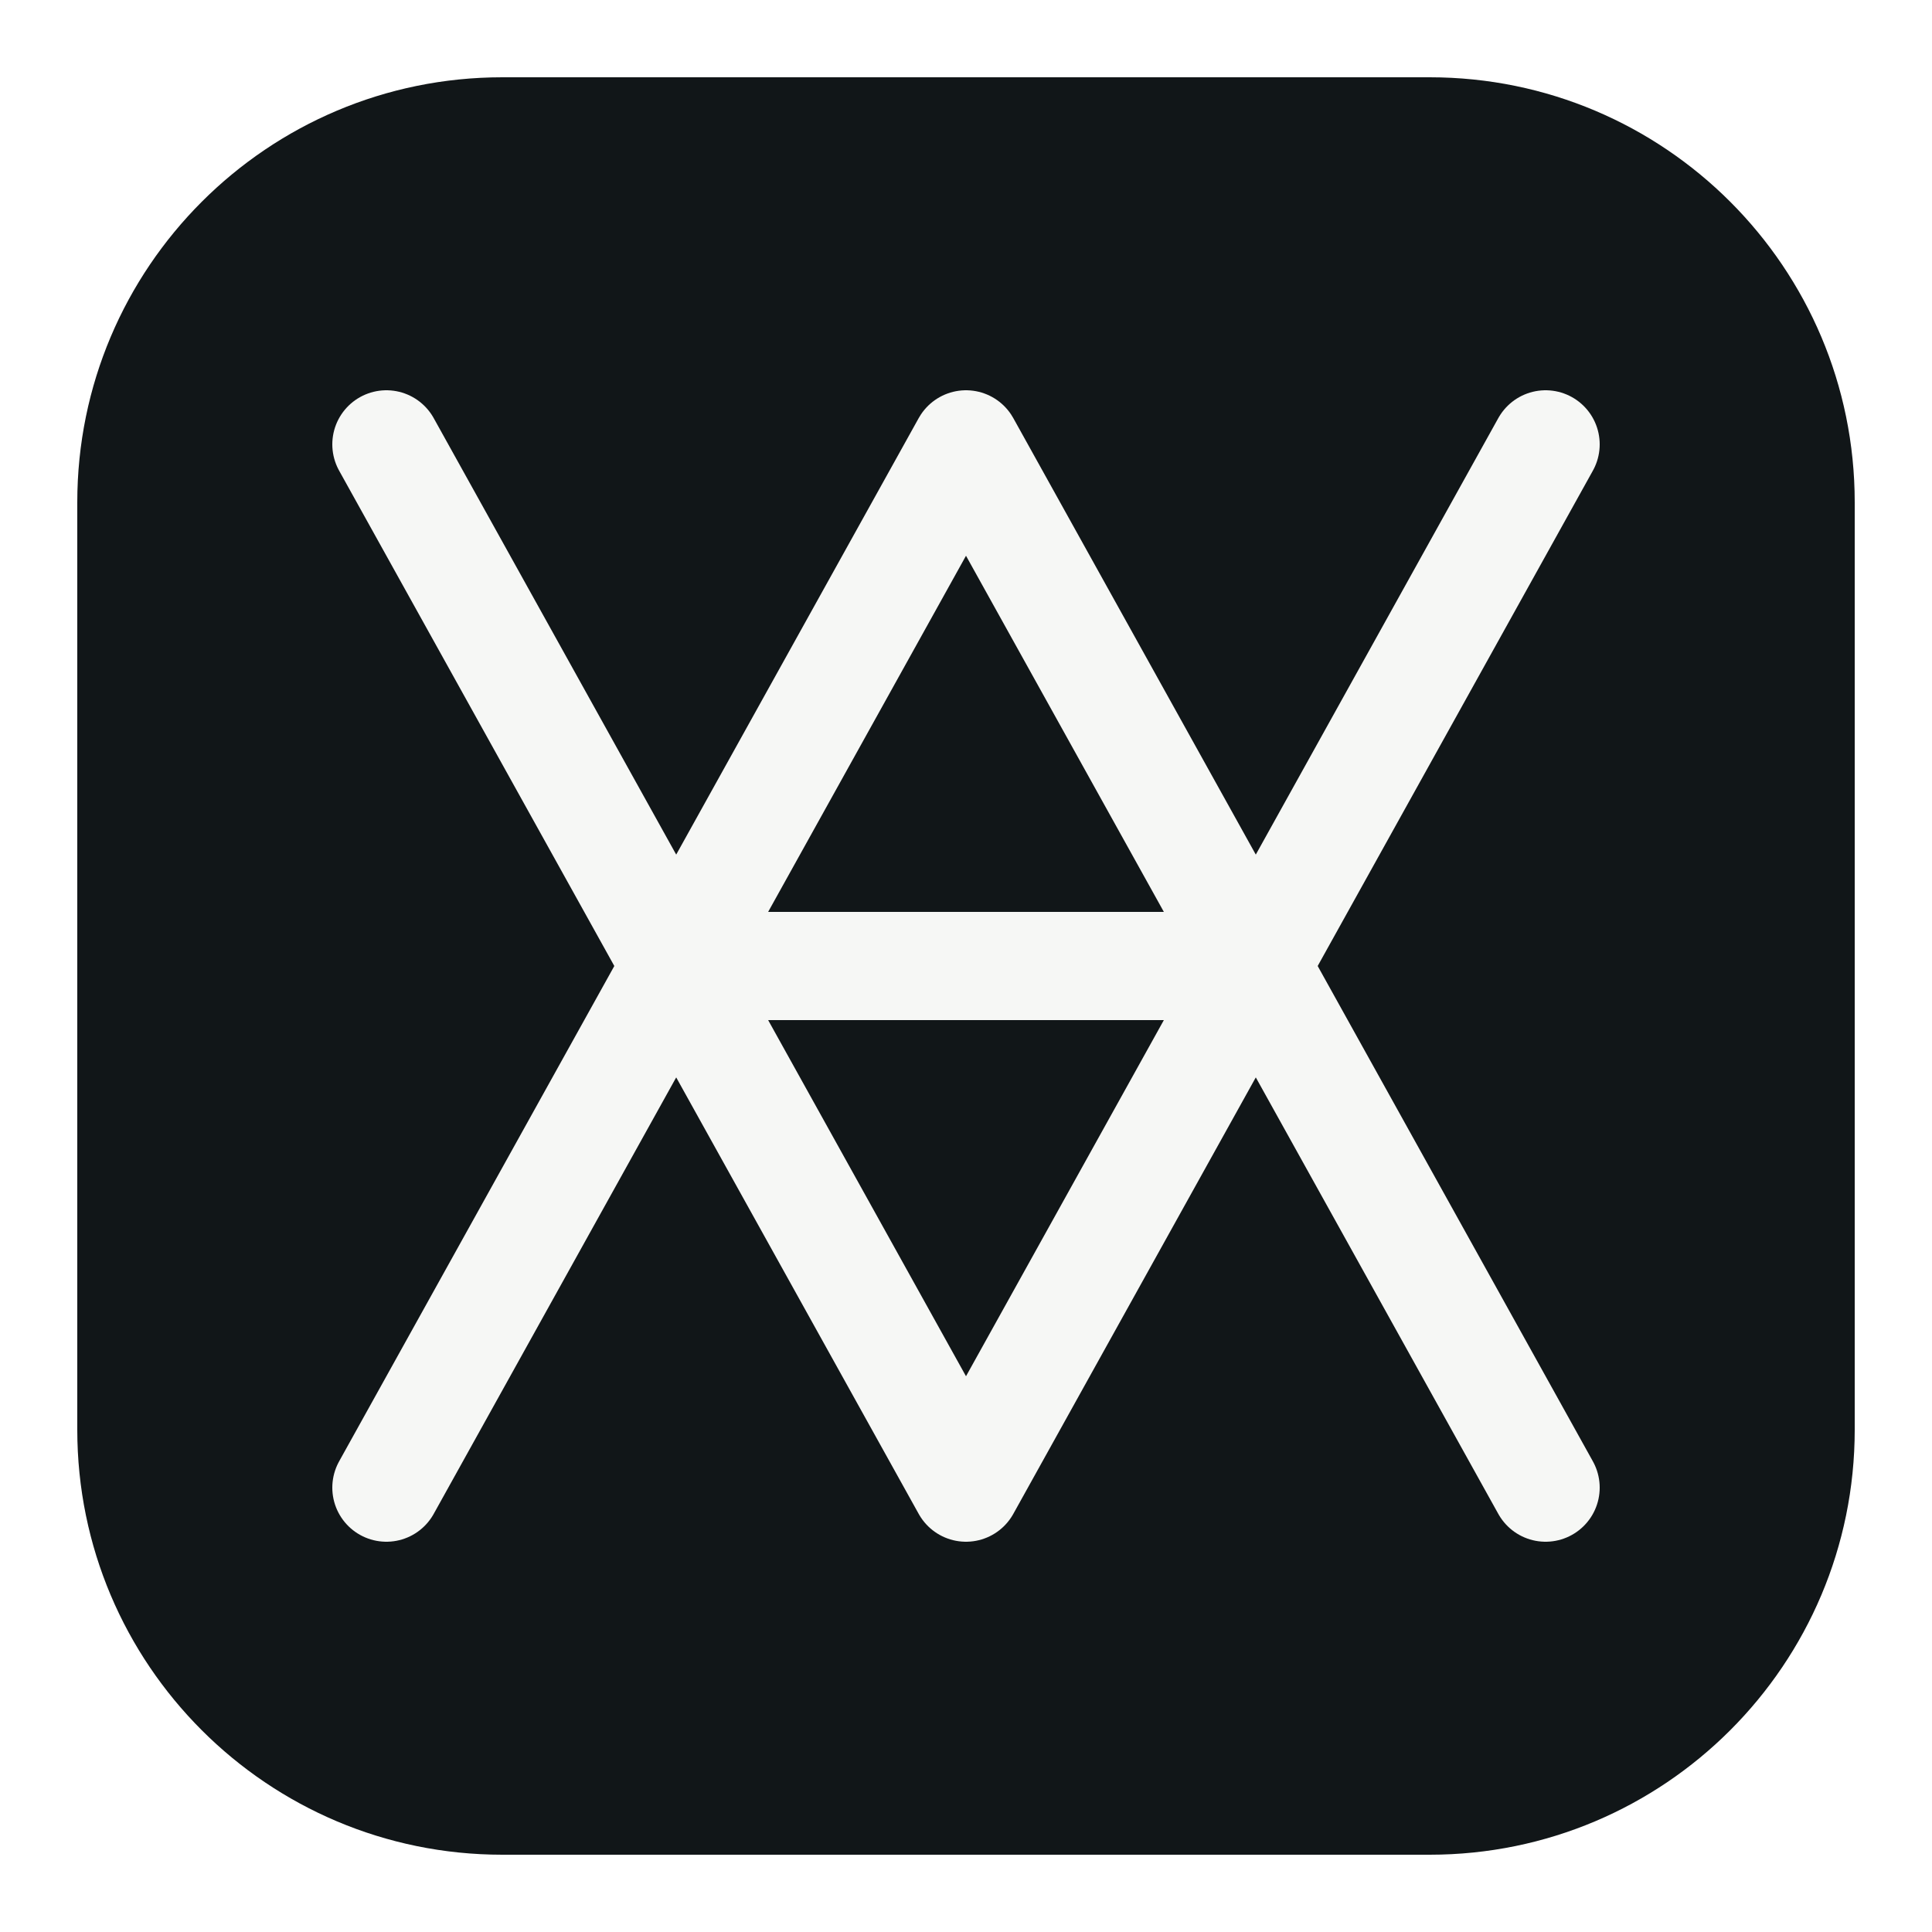
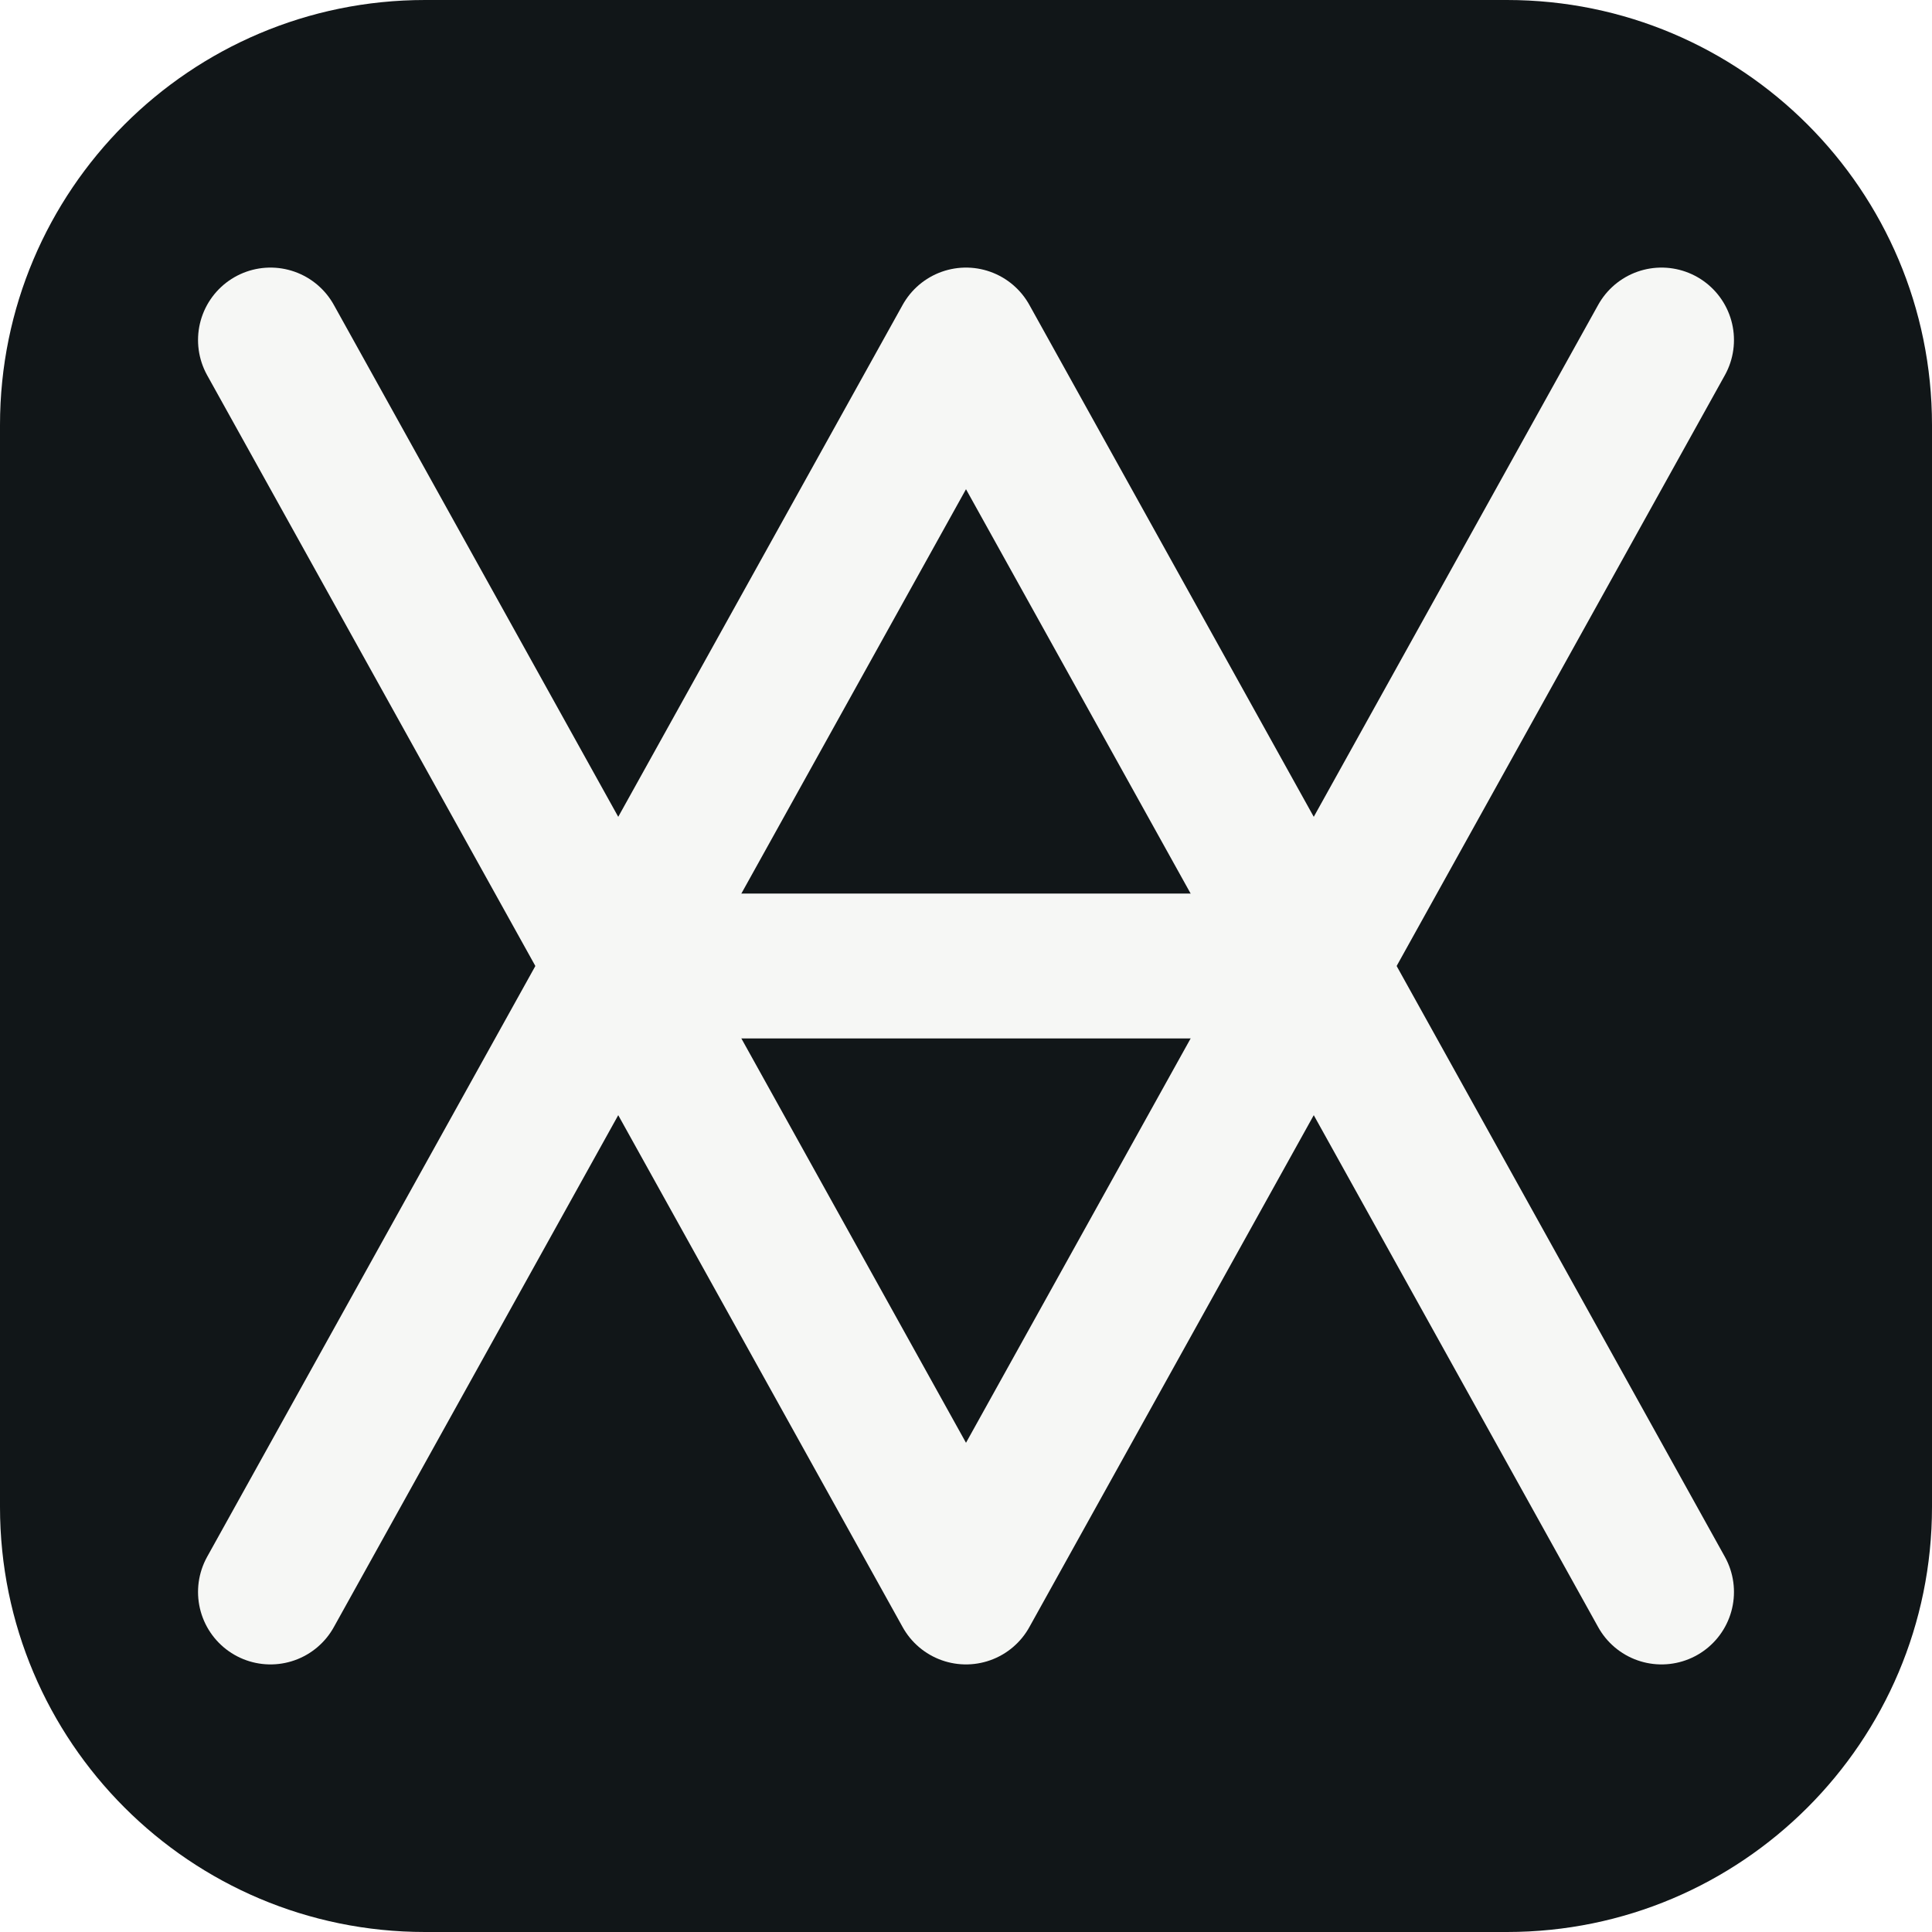
<svg xmlns="http://www.w3.org/2000/svg" viewBox="0 0 100 100" fill="none">
-   <rect x="4" y="4" width="92" height="92" rx="22" fill="#111618" />
-   <g stroke="#F6F7F5" stroke-width="5.6" stroke-linecap="round" stroke-linejoin="round">
-     <polyline points="20,77 50,23 80,77" />
-     <polyline points="20,23 50,77 80,23" />
-     <line x1="35" y1="50" x2="65" y2="50" />
+   <rect x="0" y="0" width="100" height="100" rx="22" fill="#111618" />
+   <g stroke="#F6F7F5" stroke-width="7.5" stroke-linecap="round" stroke-linejoin="round">
+     <polyline points="14,82.4 50,17.6 86,82.4" />
+     <polyline points="14,17.6 50,82.4 86,17.6" />
+     <line x1="32" y1="50" x2="68" y2="50" />
  </g>
</svg>
